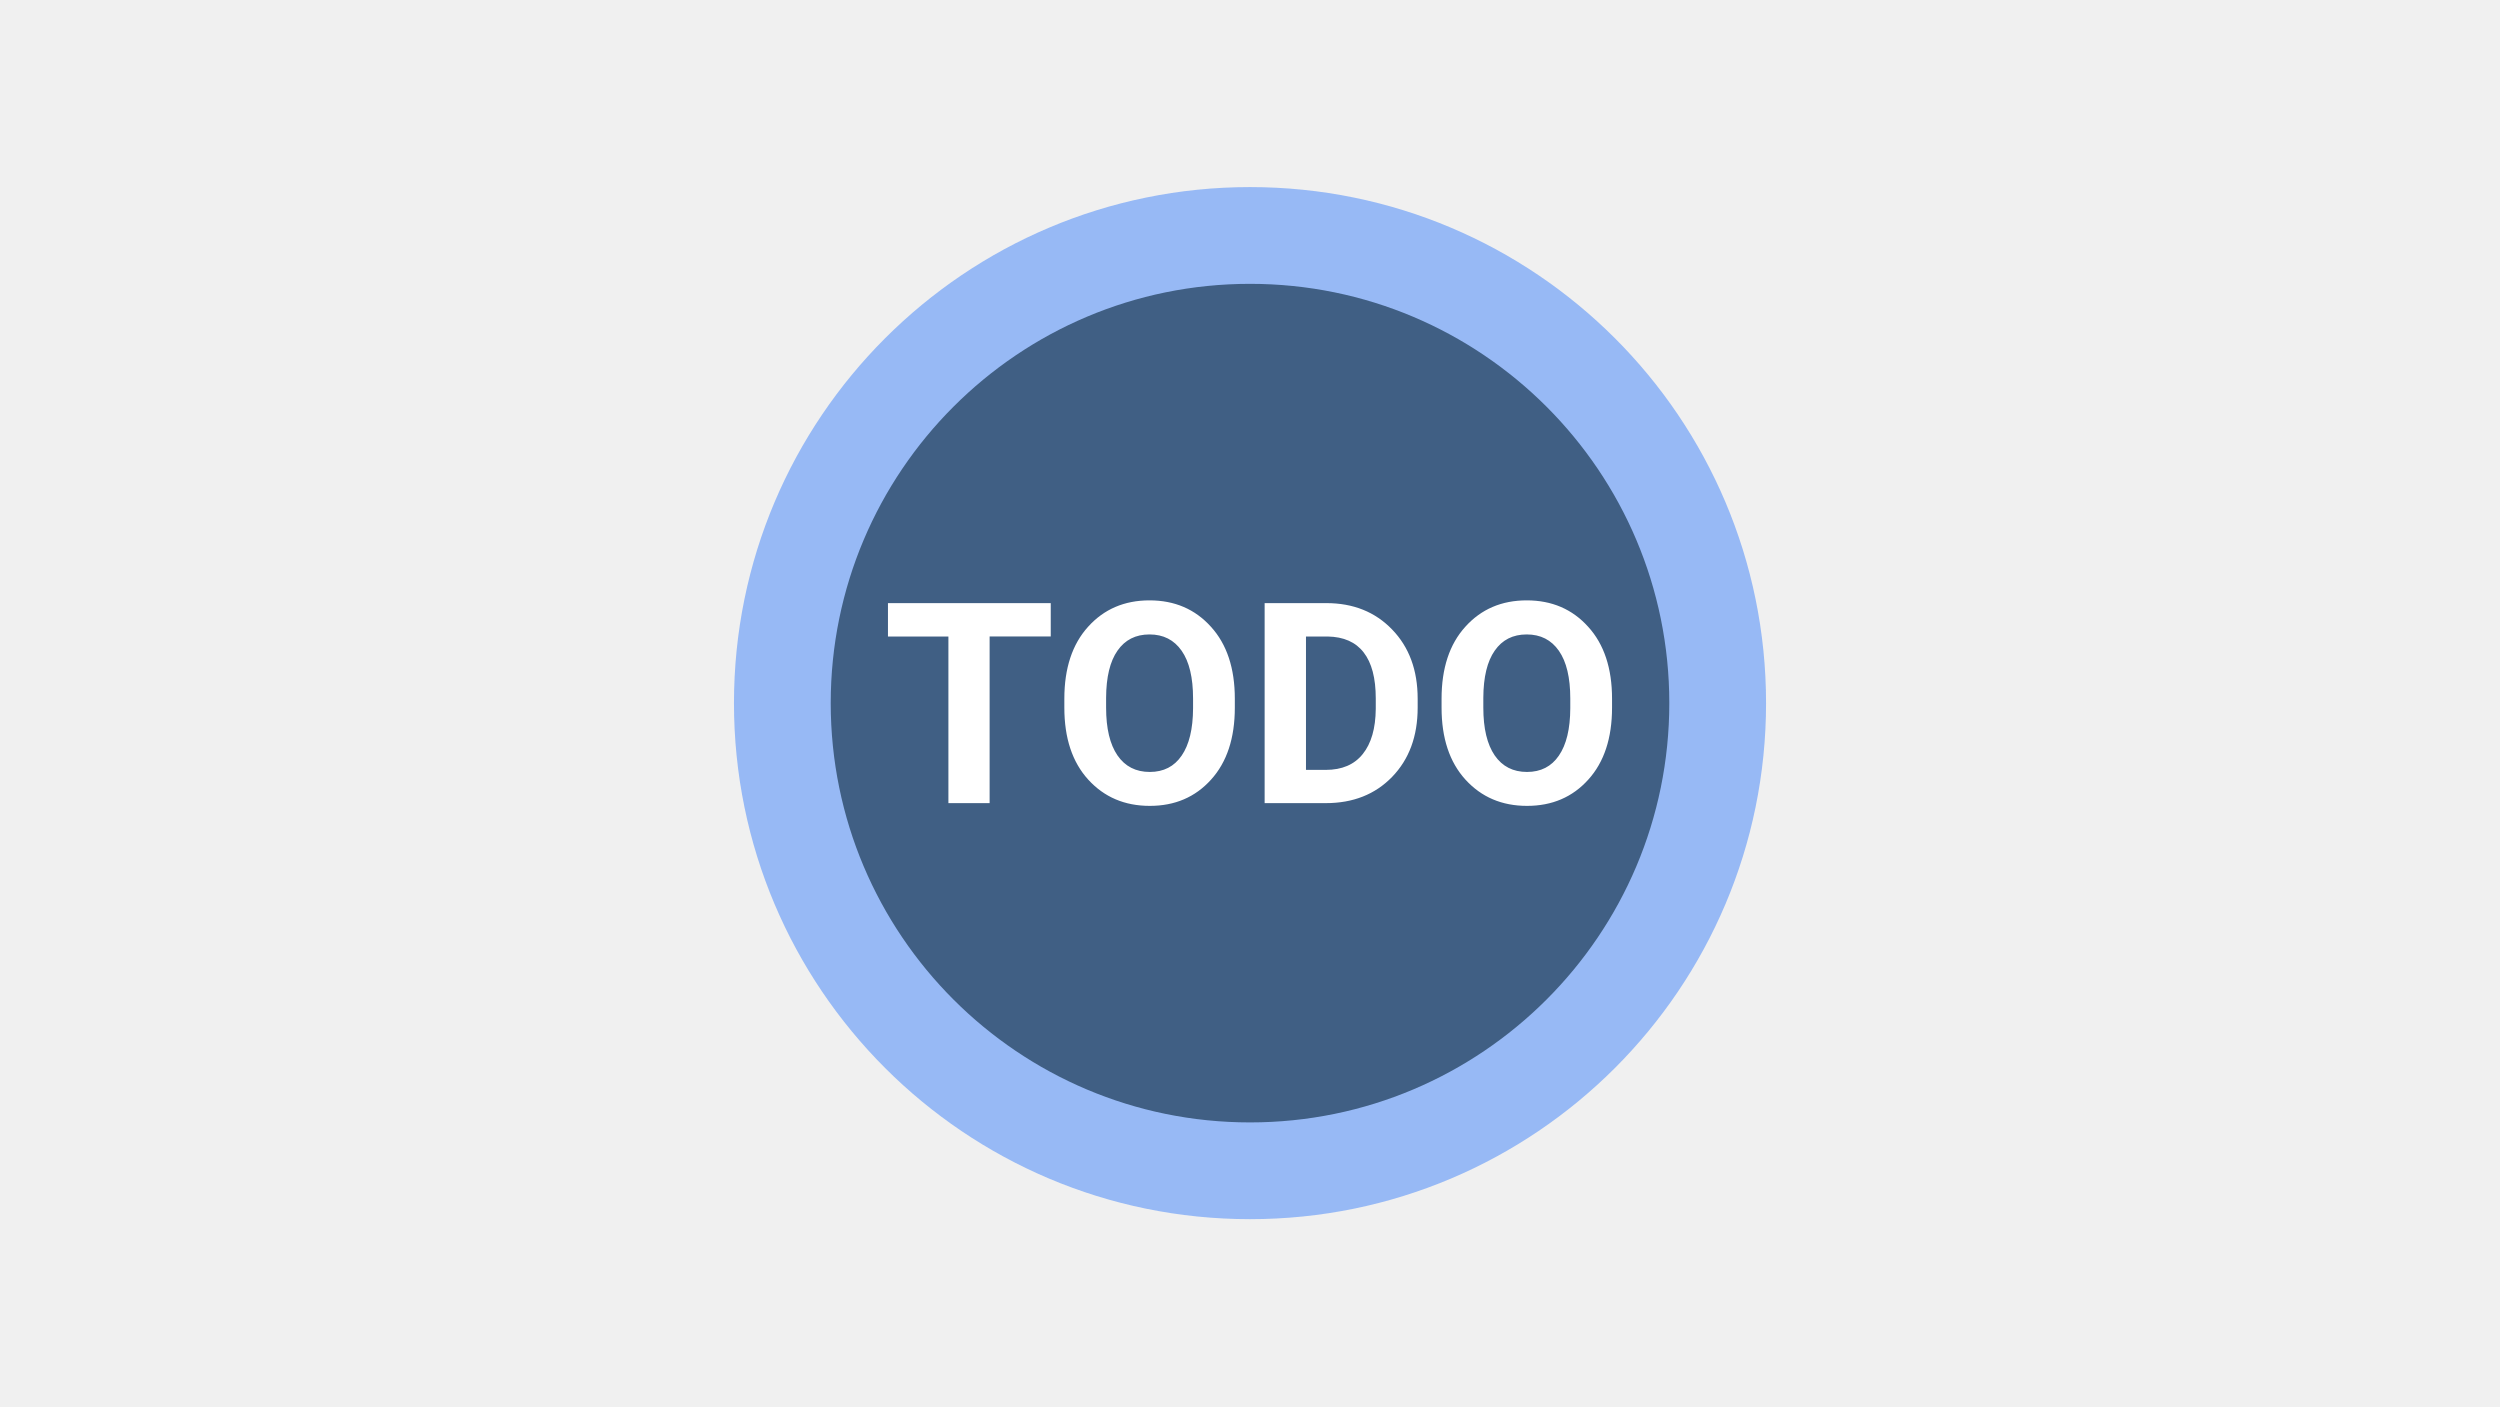
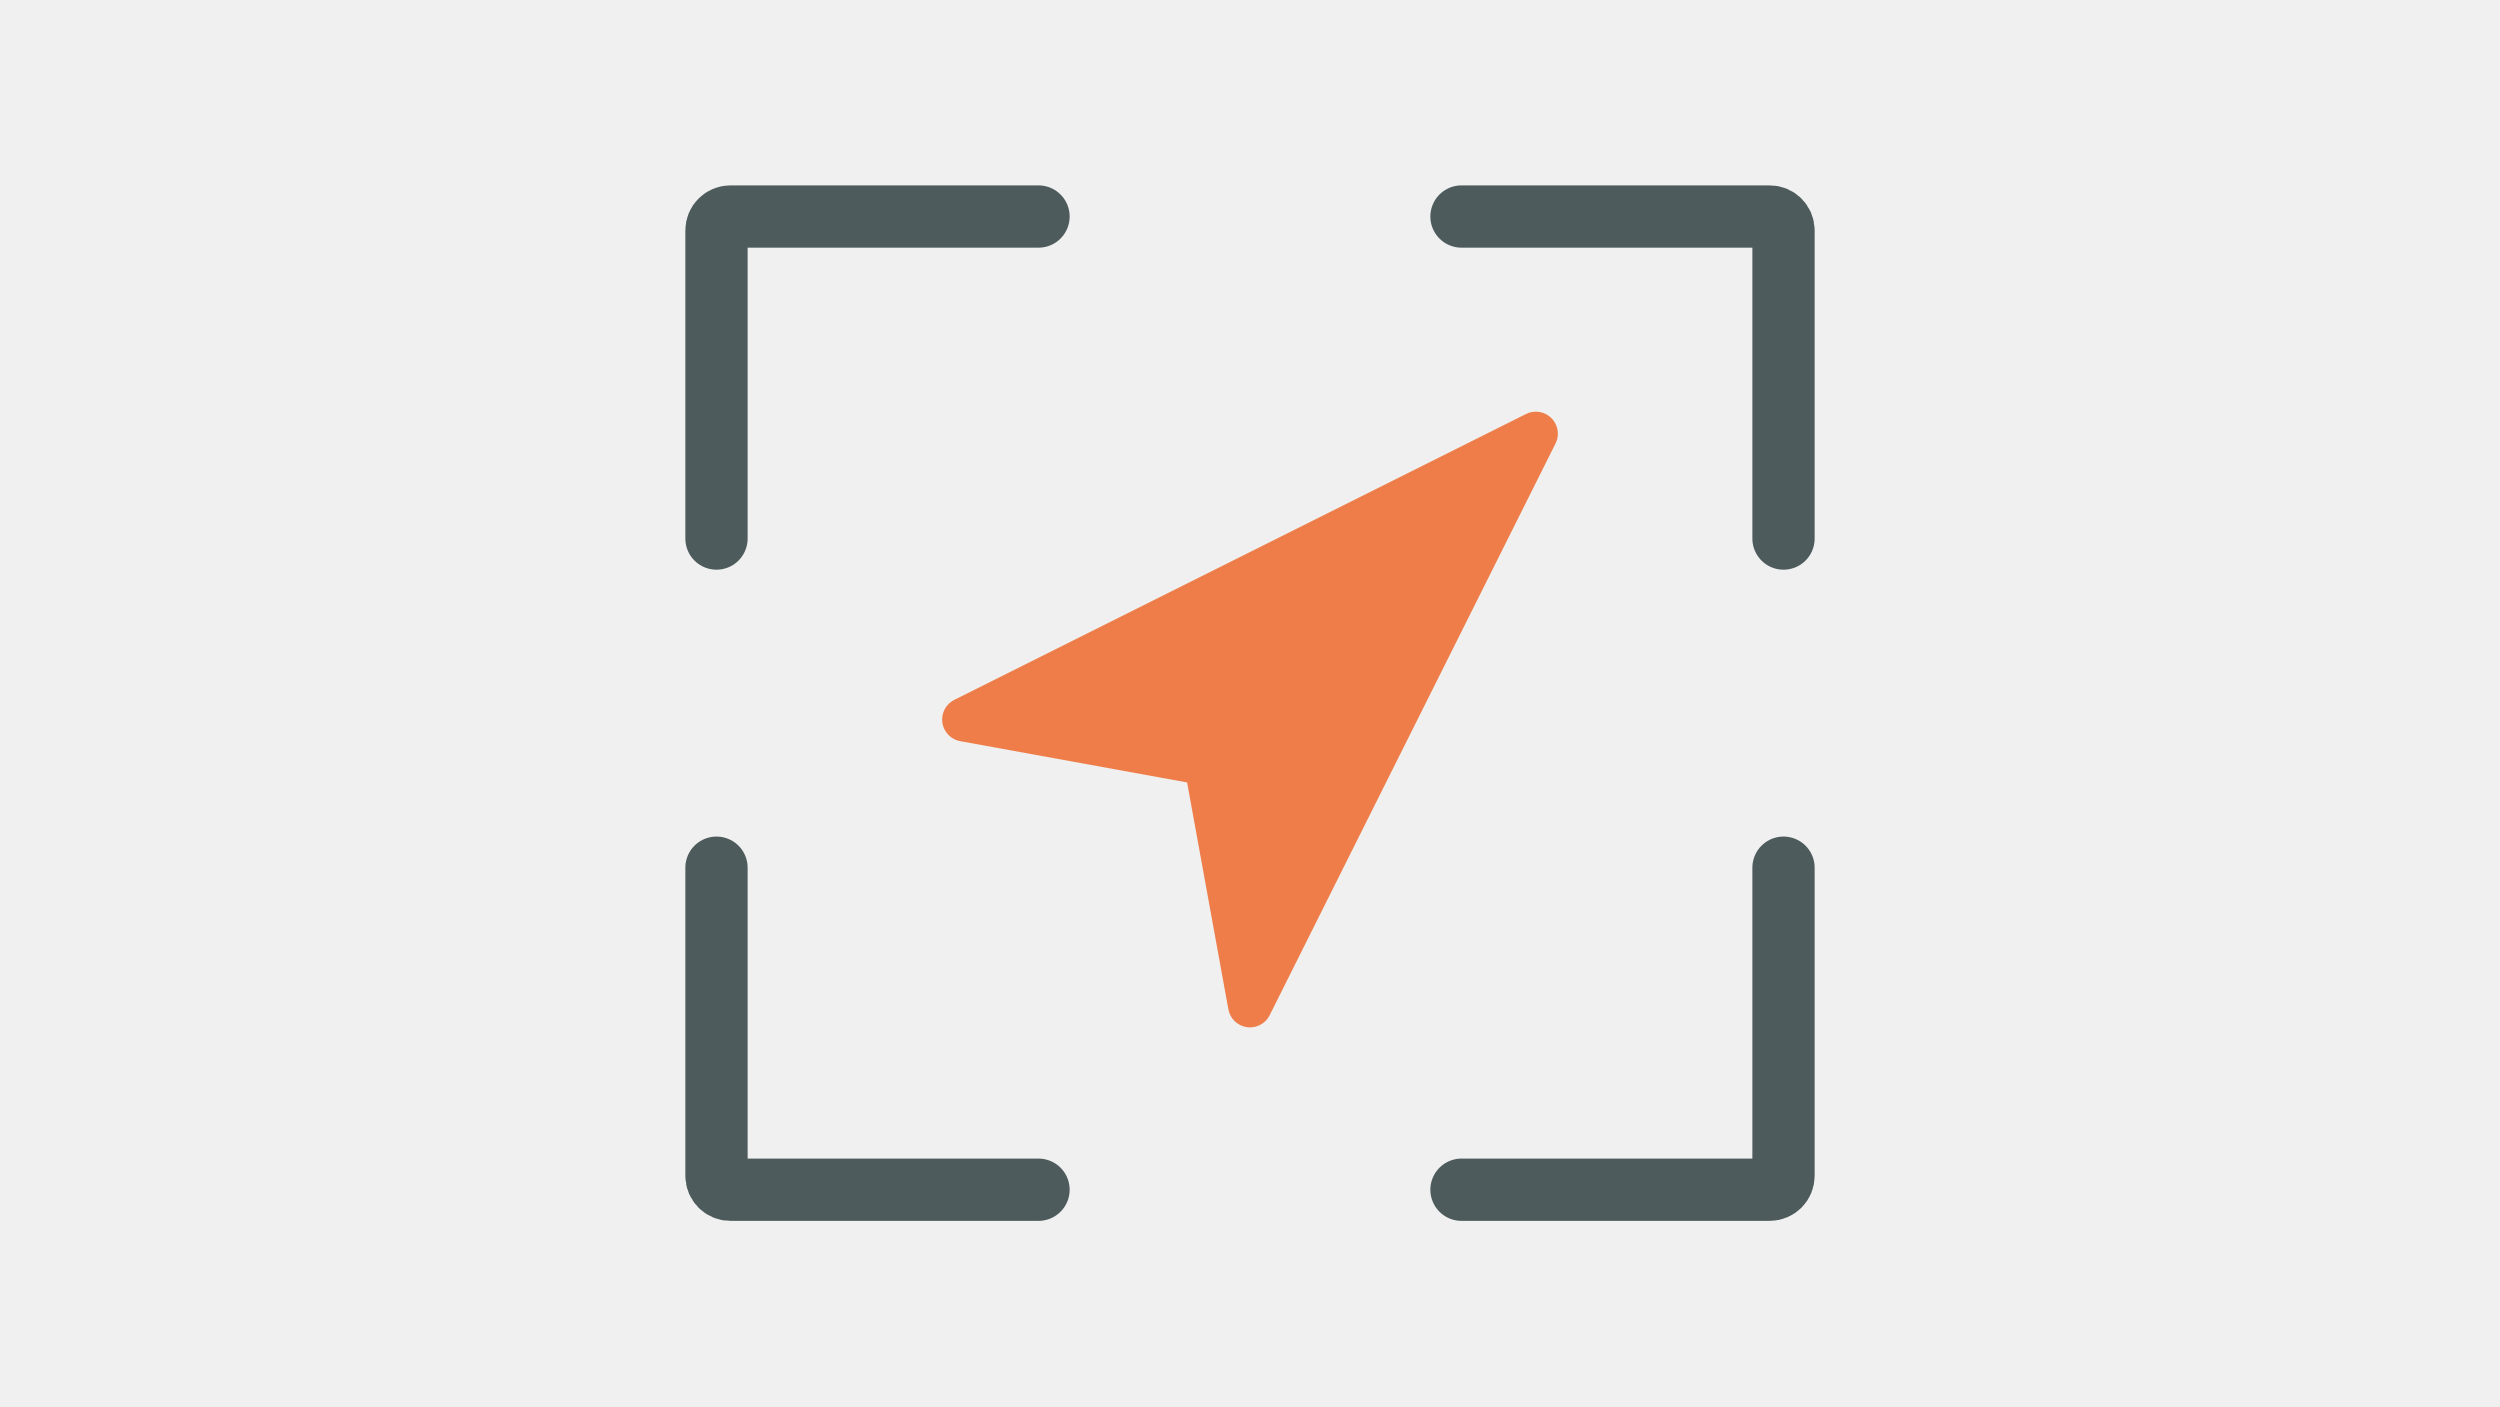
- <svg xmlns="http://www.w3.org/2000/svg" id="svg648" version="1.1" viewBox="0 0 400 225">
-   <defs id="defs604">
-     <style id="style602">.cls-3{fill:#fff}.cls-5{fill:#97b9f5}.cls-6{fill:#405f84}</style>
+ <svg xmlns="http://www.w3.org/2000/svg" id="LineForLineFilled" viewBox="0 0 512 512" height="225" width="400">
+   <defs>
+     <style>.cls-1{fill:none;stroke:#4e5b5c;stroke-linecap:round;stroke-miterlimit:10;stroke-width:22.677px;}.cls-2{fill:#ee7d49;}</style>
  </defs>
-   <path id="rect608" d="M0 0h400v225H0Z" style="fill:none" />
-   <g id="g2" transform="translate(-5.816 3.705)">
-     <g id="g1" style="stroke-width:.55" transform="matrix(1.81658 0 0 1.81658 -274.057 -190.032)">
-       <circle id="path1240" cx="264.164" cy="164.5" r="45.452" style="font-variation-settings:normal;vector-effect:none;fill:#97b9f5;fill-opacity:1;stroke-width:.55;stroke-linecap:butt;stroke-linejoin:miter;stroke-miterlimit:4;stroke-dasharray:none;stroke-dashoffset:0;stroke-opacity:1;-inkscape-stroke:none;paint-order:stroke fill markers;stop-color:#000" />
-       <circle id="path1240-3" cx="264.164" cy="164.5" r="36.93" style="font-variation-settings:normal;vector-effect:none;fill:#405f84;fill-opacity:1;stroke-width:.55;stroke-linecap:butt;stroke-linejoin:miter;stroke-miterlimit:4;stroke-dasharray:none;stroke-dashoffset:0;stroke-opacity:1;-inkscape-stroke:none;paint-order:stroke fill markers;stop-color:#000" />
-     </g>
-     <path id="text1" d="M147.89 98.135v-5.341h26.045v5.34h-9.78v26.662h-6.594V98.135Zm55.498 11.385q0 7.32-3.803 11.517-3.78 4.198-9.802 4.198-6.023 0-9.847-4.198-3.825-4.198-3.825-11.517v-1.428q0-7.32 3.803-11.518 3.802-4.22 9.825-4.22 6.022 0 9.824 4.22 3.825 4.198 3.825 11.518zm-6.682-1.472q0-5.012-1.824-7.627-1.825-2.616-5.143-2.616-3.32 0-5.122 2.594-1.802 2.571-1.824 7.539v1.582q0 4.99 1.824 7.649 1.825 2.638 5.166 2.638 3.318 0 5.099-2.616 1.802-2.616 1.824-7.56zm11.451 16.748V92.794h9.869q6.462 0 10.528 4.22 4.088 4.22 4.088 11.078v1.428q0 6.858-4.088 11.078-4.066 4.198-10.616 4.198zm6.616-26.661v21.342h3.165q3.89 0 5.912-2.528 2.044-2.527 2.088-7.231v-1.67q0-4.88-1.934-7.363-1.912-2.484-5.78-2.55zm48.97 11.385q0 7.32-3.803 11.517-3.78 4.198-9.802 4.198-6.023 0-9.847-4.198t-3.824-11.517v-1.428q0-7.32 3.802-11.518 3.802-4.22 9.825-4.22 6.022 0 9.824 4.22 3.825 4.198 3.825 11.518zm-6.682-1.472q0-5.012-1.824-7.627-1.824-2.616-5.143-2.616-3.32 0-5.121 2.594-1.803 2.571-1.825 7.539v1.582q0 4.99 1.825 7.649 1.824 2.638 5.165 2.638 3.319 0 5.099-2.616 1.802-2.616 1.824-7.56z" aria-label="TODO" style="font-weight:700;font-size:45.014px;line-height:1.25;-inkscape-font-specification:&quot;sans-serif Bold&quot;;fill:#fff;stroke-width:1" />
-   </g>
+   <path class="cls-1" d="M61.755,196.08v-112.197c0-2.788,2.26-5.048,5.048-5.048h112.197" />
+   <path class="cls-1" d="M450.245,196.08v-112.197c0-2.788-2.26-5.048-5.048-5.048h-112.197" />
+   <path class="cls-1" d="M61.755,315.92v112.197c0,2.788,2.26,5.048,5.048,5.048h112.197" />
+   <path class="cls-1" d="M450.245,315.92v112.197c0,2.788-2.26,5.048-5.048,5.048h-112.197" />
+   <path class="cls-2" d="M363.662,150.739c-2.257-1.131-4.915-1.131-7.172,0h0l-208.148,104.074c-3.954,1.979-5.555,6.788-3.576,10.742,1.126,2.251,3.246,3.841,5.721,4.293l82.611,15.027,15.027,82.611c.615,3.386,3.326,6.001,6.733,6.493.377.054.757.081,1.137.08,3.034.001,5.809-1.713,7.165-4.427l104.075-208.148c1.98-3.953.381-8.763-3.572-10.743Z" />
</svg>
